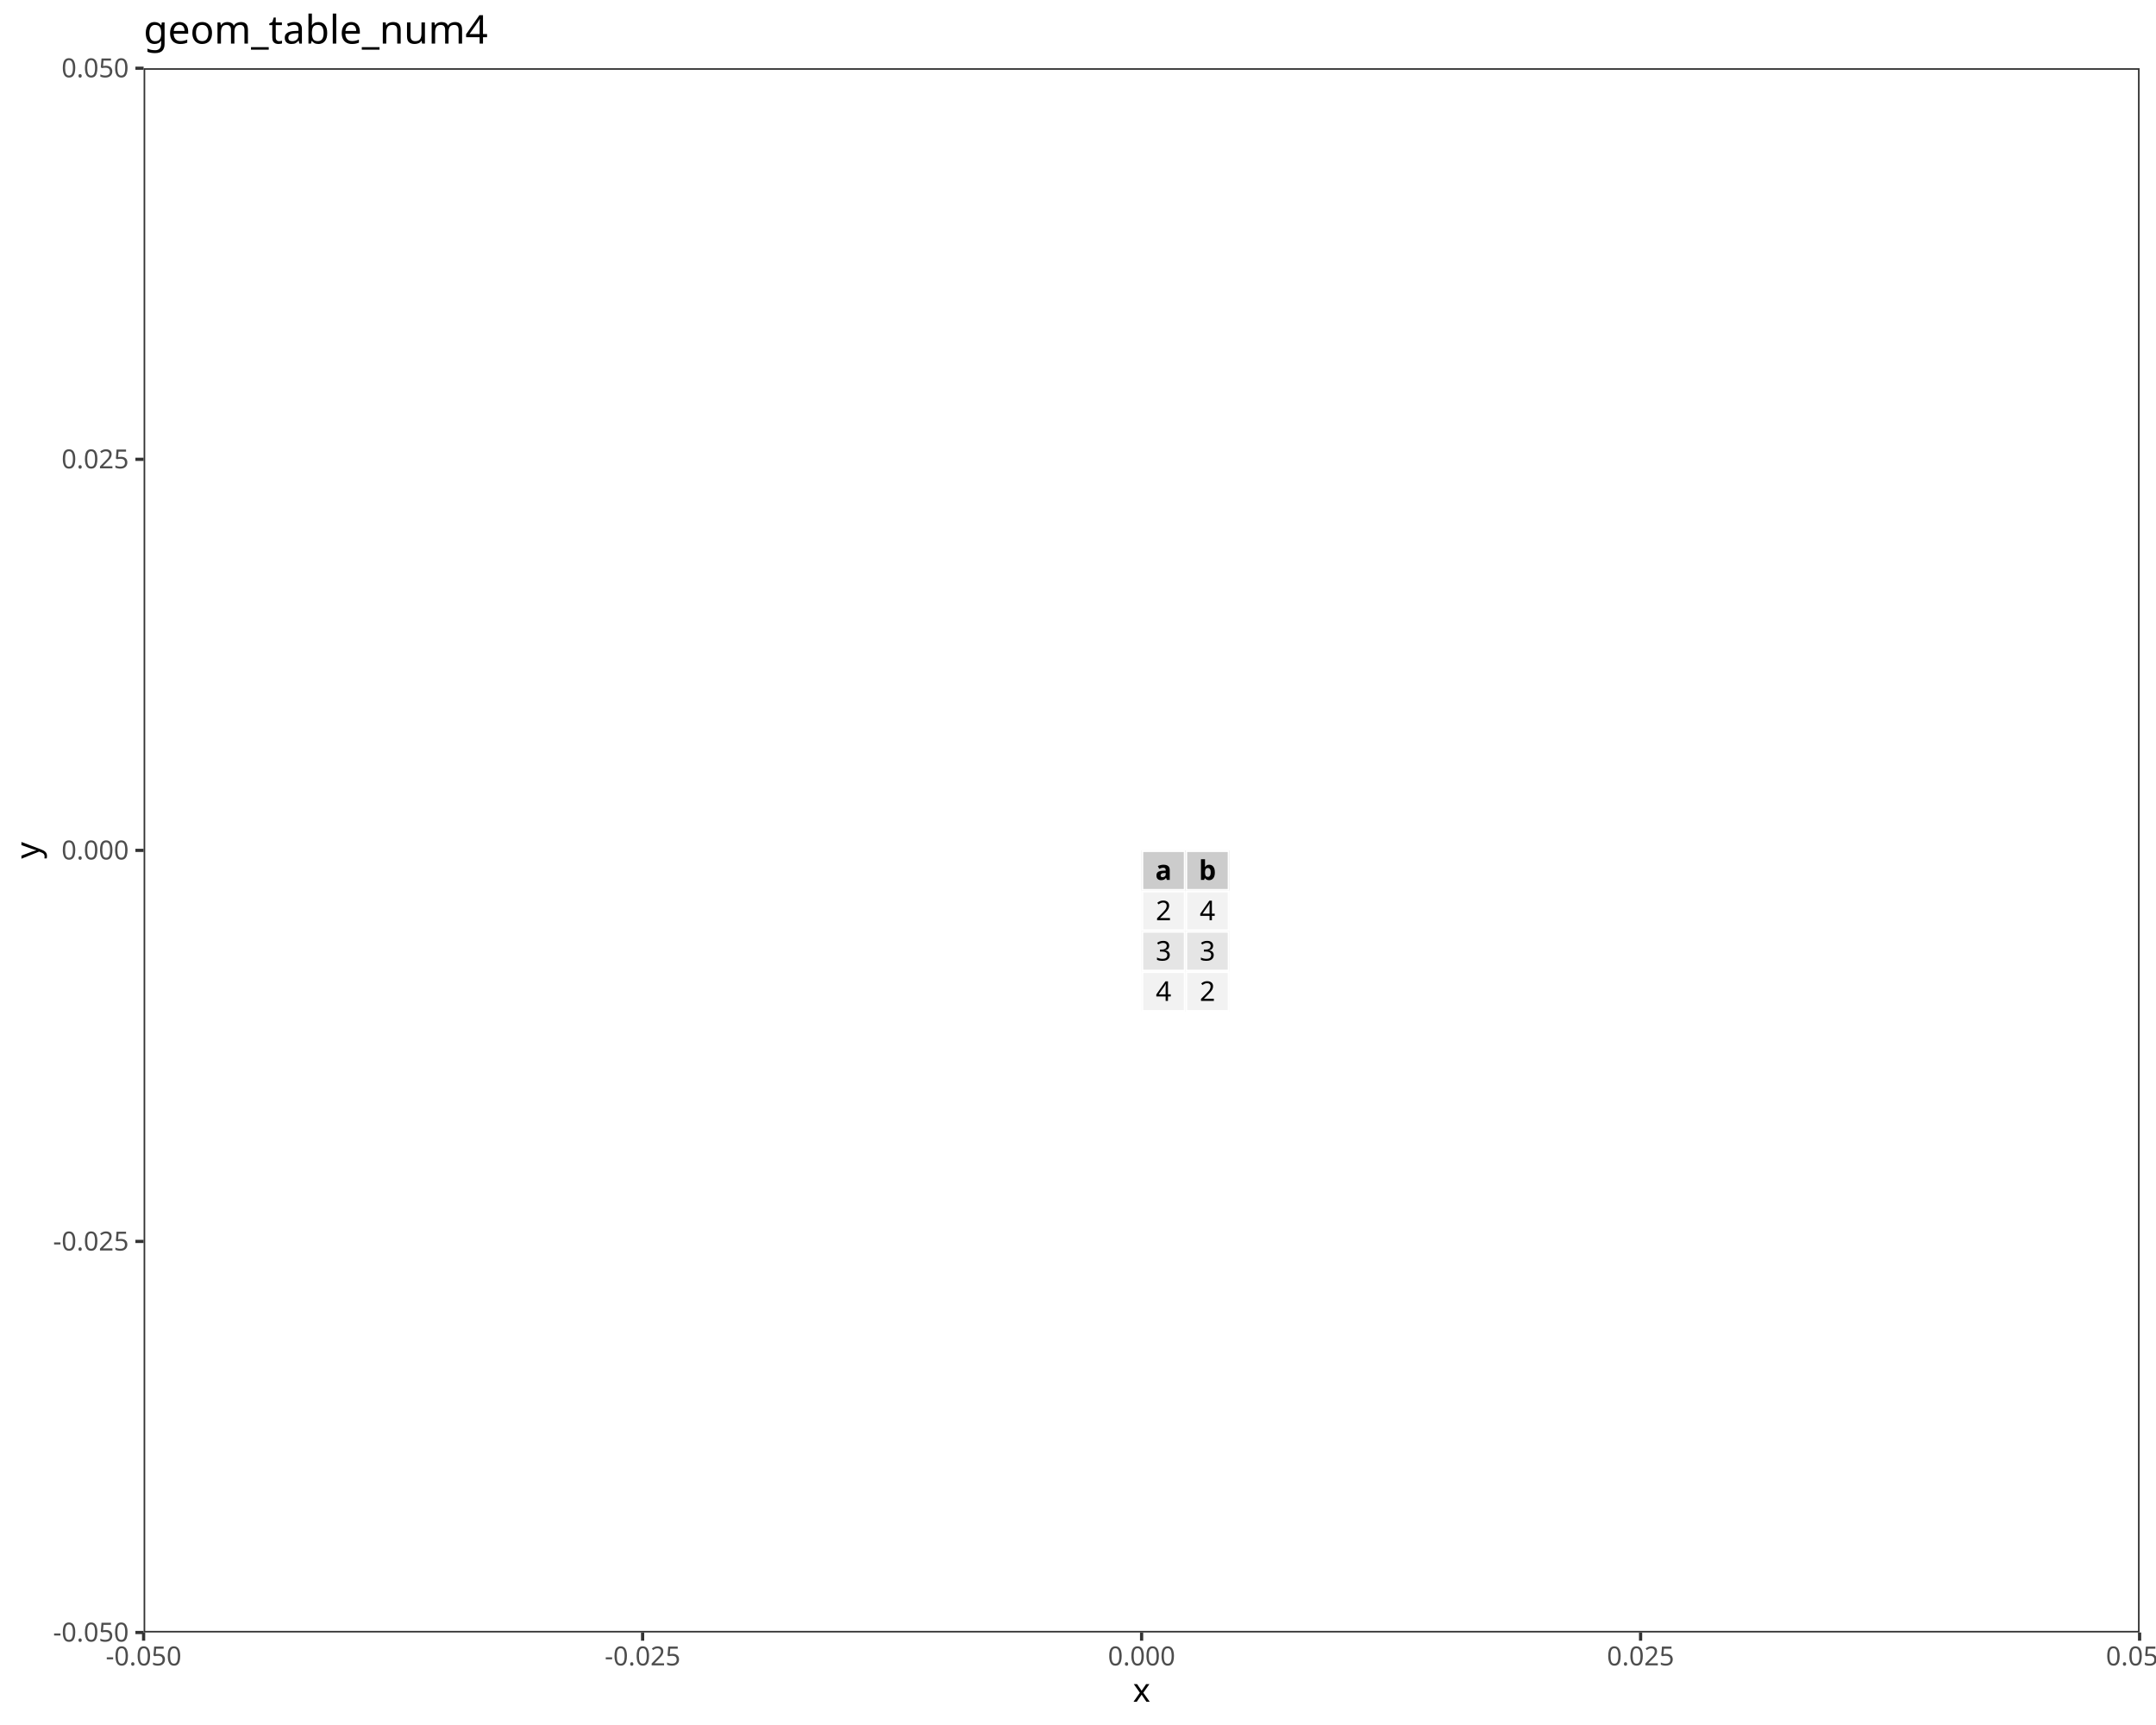
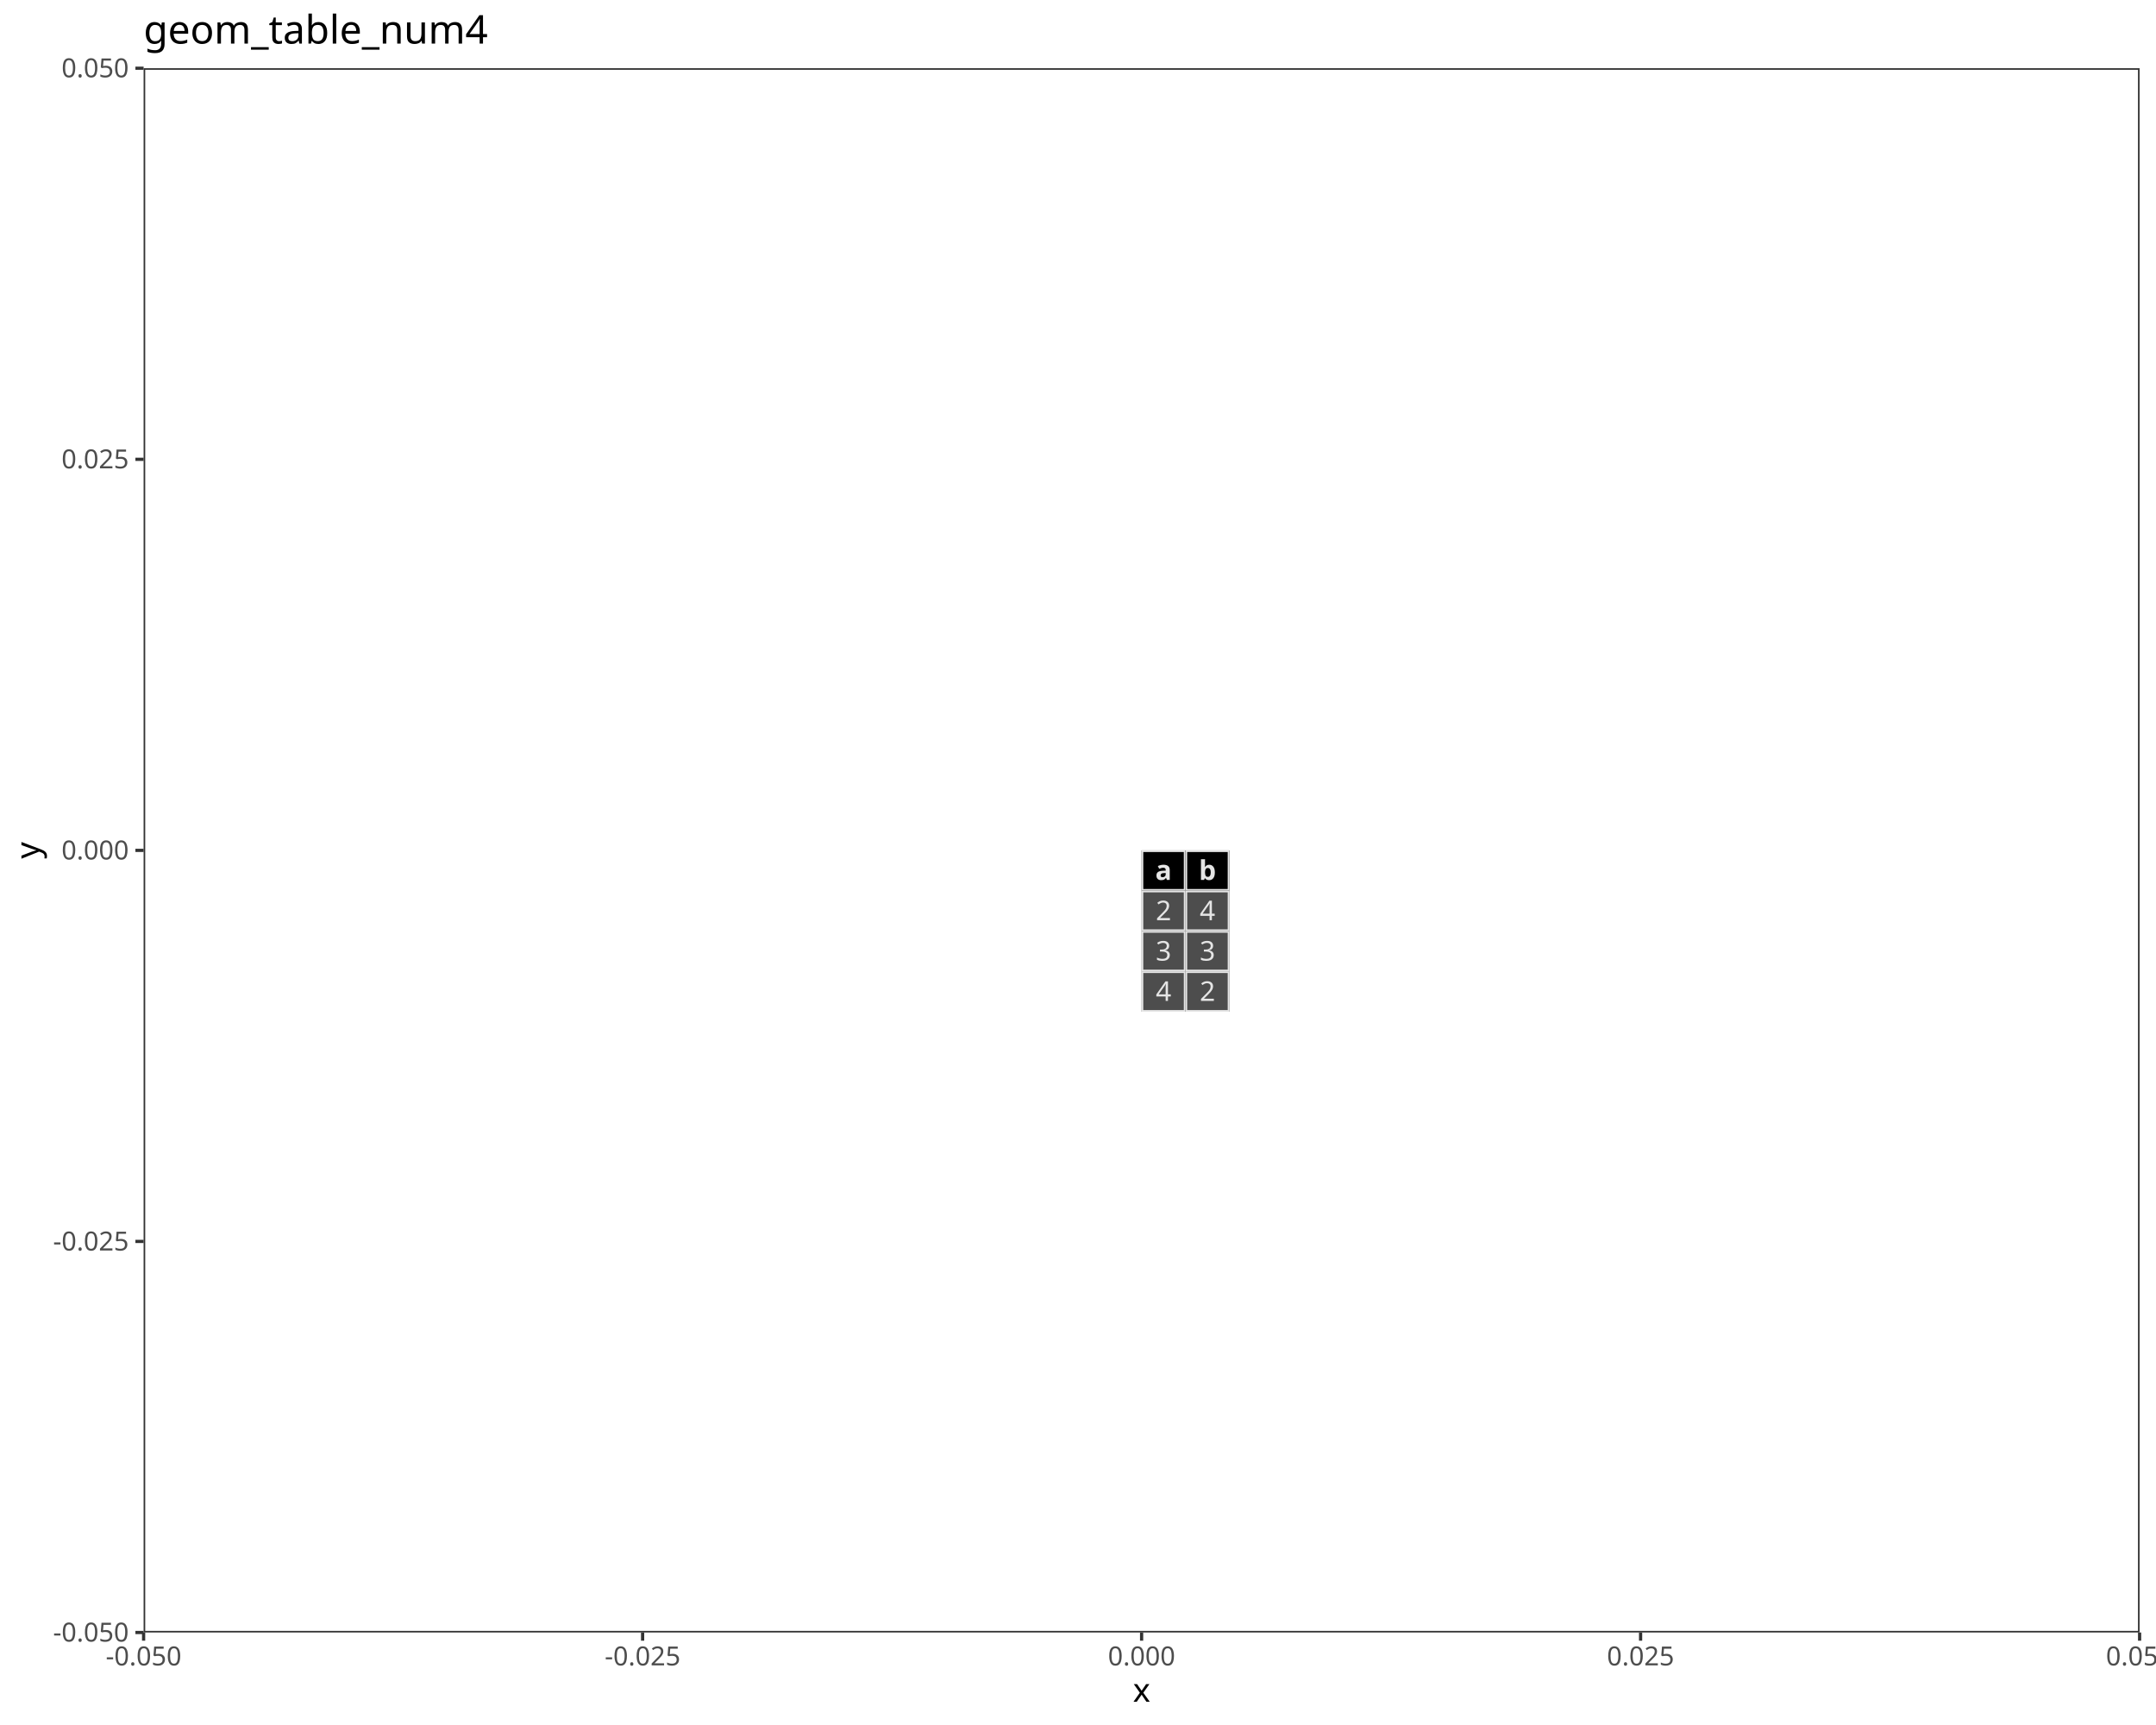
<svg xmlns="http://www.w3.org/2000/svg" class="svglite" data-engine-version="2.0" width="720.00pt" height="576.00pt" viewBox="0 0 720.00 576.00">
  <defs>
    <style type="text/css">
    .svglite line, .svglite polyline, .svglite polygon, .svglite path, .svglite rect, .svglite circle {
      fill: none;
      stroke: #000000;
      stroke-linecap: round;
      stroke-linejoin: round;
      stroke-miterlimit: 10.00;
    }
  </style>
  </defs>
  <rect width="100%" height="100%" style="stroke: none; fill: #FFFFFF;" />
  <defs>
    <clipPath id="cpMC4wMHw3MjAuMDB8MC4wMHw1NzYuMDA=">
      <rect x="0.00" y="0.00" width="720.00" height="576.00" />
    </clipPath>
  </defs>
  <g clip-path="url(#cpMC4wMHw3MjAuMDB8MC4wMHw1NzYuMDA=)">
    <rect x="0.00" y="0.00" width="720.00" height="576.00" style="stroke-width: 1.07; stroke: #FFFFFF; fill: #FFFFFF;" />
  </g>
  <defs>
    <clipPath id="cpNDcuOTZ8NzE0LjUyfDIyLjc4fDU0NS4xMQ==">
      <rect x="47.96" y="22.78" width="666.56" height="522.33" />
    </clipPath>
  </defs>
  <g clip-path="url(#cpNDcuOTZ8NzE0LjUyfDIyLjc4fDU0NS4xMQ==)">
    <rect x="47.96" y="22.78" width="666.56" height="522.33" style="stroke-width: 1.07; stroke: none; fill: #FFFFFF;" />
  </g>
  <defs>
    <clipPath id="cpMzgxLjI0fDM5NS45MHwyODMuOTV8Mjk3LjQx">
      <rect x="381.24" y="283.95" width="14.66" height="13.47" />
    </clipPath>
  </defs>
  <g clip-path="url(#cpMzgxLjI0fDM5NS45MHwyODMuOTV8Mjk3LjQx)">
-     <rect x="381.24" y="283.95" width="14.66" height="13.47" style="stroke-width: 1.12; stroke: #FFFFFF; fill: #CCCCCC;" />
+     <rect x="381.24" y="283.95" width="14.66" height="13.47" style="stroke-width: 1.12; stroke: #E5E5E5; fill: #000000;" />
  </g>
  <g clip-path="url(#cpNDcuOTZ8NzE0LjUyfDIyLjc4fDU0NS4xMQ==)">
</g>
  <defs>
    <clipPath id="cpMzk1LjkwfDQxMC41N3wyODMuOTV8Mjk3LjQx">
      <rect x="395.90" y="283.95" width="14.66" height="13.47" />
    </clipPath>
  </defs>
  <g clip-path="url(#cpMzk1LjkwfDQxMC41N3wyODMuOTV8Mjk3LjQx)">
-     <rect x="395.90" y="283.95" width="14.66" height="13.47" style="stroke-width: 1.12; stroke: #FFFFFF; fill: #CCCCCC;" />
+     <rect x="395.90" y="283.95" width="14.66" height="13.47" style="stroke-width: 1.12; stroke: #E5E5E5; fill: #000000;" />
  </g>
  <g clip-path="url(#cpNDcuOTZ8NzE0LjUyfDIyLjc4fDU0NS4xMQ==)">
</g>
  <defs>
    <clipPath id="cpMzgxLjI0fDM5NS45MHwyOTcuNDF8MzEwLjg4">
      <rect x="381.24" y="297.41" width="14.66" height="13.47" />
    </clipPath>
  </defs>
  <g clip-path="url(#cpMzgxLjI0fDM5NS45MHwyOTcuNDF8MzEwLjg4)">
-     <rect x="381.24" y="297.41" width="14.66" height="13.47" style="stroke-width: 1.12; stroke: #FFFFFF; fill: #F2F2F2;" />
+     <rect x="381.24" y="297.41" width="14.66" height="13.47" style="stroke-width: 1.12; stroke: #E5E5E5; fill: #4D4D4D;" />
  </g>
  <g clip-path="url(#cpNDcuOTZ8NzE0LjUyfDIyLjc4fDU0NS4xMQ==)">
</g>
  <defs>
    <clipPath id="cpMzgxLjI0fDM5NS45MHwzMTAuODh8MzI0LjM1">
      <rect x="381.24" y="310.88" width="14.66" height="13.47" />
    </clipPath>
  </defs>
  <g clip-path="url(#cpMzgxLjI0fDM5NS45MHwzMTAuODh8MzI0LjM1)">
-     <rect x="381.24" y="310.88" width="14.66" height="13.47" style="stroke-width: 1.12; stroke: #FFFFFF; fill: #E5E5E5;" />
+     <rect x="381.24" y="310.88" width="14.66" height="13.47" style="stroke-width: 1.12; stroke: #E5E5E5; fill: #4D4D4D;" />
  </g>
  <g clip-path="url(#cpNDcuOTZ8NzE0LjUyfDIyLjc4fDU0NS4xMQ==)">
</g>
  <defs>
    <clipPath id="cpMzgxLjI0fDM5NS45MHwzMjQuMzV8MzM3Ljgx">
      <rect x="381.24" y="324.35" width="14.66" height="13.47" />
    </clipPath>
  </defs>
  <g clip-path="url(#cpMzgxLjI0fDM5NS45MHwzMjQuMzV8MzM3Ljgx)">
-     <rect x="381.24" y="324.35" width="14.66" height="13.47" style="stroke-width: 1.12; stroke: #FFFFFF; fill: #F2F2F2;" />
+     <rect x="381.24" y="324.35" width="14.66" height="13.47" style="stroke-width: 1.12; stroke: #E5E5E5; fill: #4D4D4D;" />
  </g>
  <g clip-path="url(#cpNDcuOTZ8NzE0LjUyfDIyLjc4fDU0NS4xMQ==)">
</g>
  <defs>
    <clipPath id="cpMzk1LjkwfDQxMC41N3wyOTcuNDF8MzEwLjg4">
      <rect x="395.90" y="297.41" width="14.66" height="13.47" />
    </clipPath>
  </defs>
  <g clip-path="url(#cpMzk1LjkwfDQxMC41N3wyOTcuNDF8MzEwLjg4)">
-     <rect x="395.90" y="297.41" width="14.66" height="13.47" style="stroke-width: 1.12; stroke: #FFFFFF; fill: #F2F2F2;" />
+     <rect x="395.90" y="297.41" width="14.66" height="13.47" style="stroke-width: 1.12; stroke: #E5E5E5; fill: #4D4D4D;" />
  </g>
  <g clip-path="url(#cpNDcuOTZ8NzE0LjUyfDIyLjc4fDU0NS4xMQ==)">
</g>
  <defs>
    <clipPath id="cpMzk1LjkwfDQxMC41N3wzMTAuODh8MzI0LjM1">
      <rect x="395.90" y="310.88" width="14.66" height="13.47" />
    </clipPath>
  </defs>
  <g clip-path="url(#cpMzk1LjkwfDQxMC41N3wzMTAuODh8MzI0LjM1)">
-     <rect x="395.90" y="310.88" width="14.66" height="13.47" style="stroke-width: 1.12; stroke: #FFFFFF; fill: #E5E5E5;" />
+     <rect x="395.90" y="310.88" width="14.66" height="13.47" style="stroke-width: 1.12; stroke: #E5E5E5; fill: #4D4D4D;" />
  </g>
  <g clip-path="url(#cpNDcuOTZ8NzE0LjUyfDIyLjc4fDU0NS4xMQ==)">
</g>
  <defs>
    <clipPath id="cpMzk1LjkwfDQxMC41N3wzMjQuMzV8MzM3Ljgx">
      <rect x="395.90" y="324.35" width="14.66" height="13.47" />
    </clipPath>
  </defs>
  <g clip-path="url(#cpMzk1LjkwfDQxMC41N3wzMjQuMzV8MzM3Ljgx)">
-     <rect x="395.90" y="324.35" width="14.66" height="13.47" style="stroke-width: 1.12; stroke: #FFFFFF; fill: #F2F2F2;" />
+     <rect x="395.90" y="324.35" width="14.66" height="13.47" style="stroke-width: 1.12; stroke: #E5E5E5; fill: #4D4D4D;" />
  </g>
  <g clip-path="url(#cpNDcuOTZ8NzE0LjUyfDIyLjc4fDU0NS4xMQ==)">
</g>
  <g clip-path="url(#cpMzgxLjI0fDM5NS45MHwyODMuOTV8Mjk3LjQx)">
-     <text x="388.57" y="293.81" text-anchor="middle" style="font-size: 9.10px; font-weight: bold; font-family: sans;" textLength="5.06px" lengthAdjust="spacingAndGlyphs">a</text>
+     <text x="388.57" y="293.81" text-anchor="middle" style="font-size: 9.10px; font-weight: bold; fill: #E5E5E5; font-family: sans;" textLength="5.06px" lengthAdjust="spacingAndGlyphs">a</text>
  </g>
  <g clip-path="url(#cpNDcuOTZ8NzE0LjUyfDIyLjc4fDU0NS4xMQ==)">
</g>
  <g clip-path="url(#cpMzgxLjI0fDM5NS45MHwyOTcuNDF8MzEwLjg4)">
-     <text x="388.57" y="307.28" text-anchor="middle" style="font-size: 9.10px; font-family: sans;" textLength="5.06px" lengthAdjust="spacingAndGlyphs">2</text>
+     <text x="388.57" y="307.28" text-anchor="middle" style="font-size: 9.10px; fill: #E5E5E5; font-family: sans;" textLength="5.06px" lengthAdjust="spacingAndGlyphs">2</text>
  </g>
  <g clip-path="url(#cpNDcuOTZ8NzE0LjUyfDIyLjc4fDU0NS4xMQ==)">
</g>
  <g clip-path="url(#cpMzk1LjkwfDQxMC41N3wyODMuOTV8Mjk3LjQx)">
-     <text x="403.24" y="293.81" text-anchor="middle" style="font-size: 9.10px; font-weight: bold; font-family: sans;" textLength="5.06px" lengthAdjust="spacingAndGlyphs">b</text>
+     <text x="403.24" y="293.81" text-anchor="middle" style="font-size: 9.10px; font-weight: bold; fill: #E5E5E5; font-family: sans;" textLength="5.06px" lengthAdjust="spacingAndGlyphs">b</text>
  </g>
  <g clip-path="url(#cpNDcuOTZ8NzE0LjUyfDIyLjc4fDU0NS4xMQ==)">
</g>
  <g clip-path="url(#cpMzgxLjI0fDM5NS45MHwzMTAuODh8MzI0LjM1)">
-     <text x="388.57" y="320.75" text-anchor="middle" style="font-size: 9.10px; font-family: sans;" textLength="5.06px" lengthAdjust="spacingAndGlyphs">3</text>
+     <text x="388.57" y="320.75" text-anchor="middle" style="font-size: 9.10px; fill: #E5E5E5; font-family: sans;" textLength="5.06px" lengthAdjust="spacingAndGlyphs">3</text>
  </g>
  <g clip-path="url(#cpNDcuOTZ8NzE0LjUyfDIyLjc4fDU0NS4xMQ==)">
</g>
  <g clip-path="url(#cpMzgxLjI0fDM5NS45MHwzMjQuMzV8MzM3Ljgx)">
-     <text x="388.57" y="334.21" text-anchor="middle" style="font-size: 9.10px; font-family: sans;" textLength="5.06px" lengthAdjust="spacingAndGlyphs">4</text>
+     <text x="388.57" y="334.21" text-anchor="middle" style="font-size: 9.10px; fill: #E5E5E5; font-family: sans;" textLength="5.06px" lengthAdjust="spacingAndGlyphs">4</text>
  </g>
  <g clip-path="url(#cpNDcuOTZ8NzE0LjUyfDIyLjc4fDU0NS4xMQ==)">
</g>
  <g clip-path="url(#cpMzk1LjkwfDQxMC41N3wyOTcuNDF8MzEwLjg4)">
-     <text x="403.24" y="307.28" text-anchor="middle" style="font-size: 9.10px; font-family: sans;" textLength="5.06px" lengthAdjust="spacingAndGlyphs">4</text>
+     <text x="403.24" y="307.28" text-anchor="middle" style="font-size: 9.10px; fill: #E5E5E5; font-family: sans;" textLength="5.06px" lengthAdjust="spacingAndGlyphs">4</text>
  </g>
  <g clip-path="url(#cpNDcuOTZ8NzE0LjUyfDIyLjc4fDU0NS4xMQ==)">
</g>
  <g clip-path="url(#cpMzk1LjkwfDQxMC41N3wzMTAuODh8MzI0LjM1)">
-     <text x="403.24" y="320.75" text-anchor="middle" style="font-size: 9.10px; font-family: sans;" textLength="5.06px" lengthAdjust="spacingAndGlyphs">3</text>
+     <text x="403.24" y="320.75" text-anchor="middle" style="font-size: 9.10px; fill: #E5E5E5; font-family: sans;" textLength="5.06px" lengthAdjust="spacingAndGlyphs">3</text>
  </g>
  <g clip-path="url(#cpNDcuOTZ8NzE0LjUyfDIyLjc4fDU0NS4xMQ==)">
</g>
  <g clip-path="url(#cpMzk1LjkwfDQxMC41N3wzMjQuMzV8MzM3Ljgx)">
-     <text x="403.24" y="334.21" text-anchor="middle" style="font-size: 9.10px; font-family: sans;" textLength="5.06px" lengthAdjust="spacingAndGlyphs">2</text>
+     <text x="403.24" y="334.21" text-anchor="middle" style="font-size: 9.10px; fill: #E5E5E5; font-family: sans;" textLength="5.06px" lengthAdjust="spacingAndGlyphs">2</text>
  </g>
  <g clip-path="url(#cpNDcuOTZ8NzE0LjUyfDIyLjc4fDU0NS4xMQ==)">
    <rect x="47.96" y="22.78" width="666.56" height="522.33" style="stroke-width: 1.07; stroke: #333333;" />
  </g>
  <g clip-path="url(#cpMC4wMHw3MjAuMDB8MC4wMHw1NzYuMDA=)">
    <text x="43.03" y="548.14" text-anchor="end" style="font-size: 8.80px; fill: #4D4D4D; font-family: sans;" textLength="24.95px" lengthAdjust="spacingAndGlyphs">-0.050</text>
    <text x="43.03" y="417.56" text-anchor="end" style="font-size: 8.80px; fill: #4D4D4D; font-family: sans;" textLength="24.95px" lengthAdjust="spacingAndGlyphs">-0.025</text>
    <text x="43.03" y="286.98" text-anchor="end" style="font-size: 8.80px; fill: #4D4D4D; font-family: sans;" textLength="22.02px" lengthAdjust="spacingAndGlyphs">0.000</text>
    <text x="43.03" y="156.39" text-anchor="end" style="font-size: 8.80px; fill: #4D4D4D; font-family: sans;" textLength="22.02px" lengthAdjust="spacingAndGlyphs">0.025</text>
    <text x="43.03" y="25.81" text-anchor="end" style="font-size: 8.80px; fill: #4D4D4D; font-family: sans;" textLength="22.02px" lengthAdjust="spacingAndGlyphs">0.050</text>
    <polyline points="45.22,545.11 47.96,545.11 " style="stroke-width: 1.07; stroke: #333333; stroke-linecap: butt;" />
    <polyline points="45.22,414.53 47.96,414.53 " style="stroke-width: 1.07; stroke: #333333; stroke-linecap: butt;" />
    <polyline points="45.22,283.95 47.96,283.95 " style="stroke-width: 1.07; stroke: #333333; stroke-linecap: butt;" />
    <polyline points="45.22,153.37 47.96,153.37 " style="stroke-width: 1.07; stroke: #333333; stroke-linecap: butt;" />
    <polyline points="45.22,22.78 47.96,22.78 " style="stroke-width: 1.07; stroke: #333333; stroke-linecap: butt;" />
    <polyline points="47.96,547.85 47.96,545.11 " style="stroke-width: 1.07; stroke: #333333; stroke-linecap: butt;" />
    <polyline points="214.60,547.85 214.60,545.11 " style="stroke-width: 1.07; stroke: #333333; stroke-linecap: butt;" />
    <polyline points="381.24,547.85 381.24,545.11 " style="stroke-width: 1.07; stroke: #333333; stroke-linecap: butt;" />
    <polyline points="547.88,547.85 547.88,545.11 " style="stroke-width: 1.07; stroke: #333333; stroke-linecap: butt;" />
    <polyline points="714.52,547.85 714.52,545.11 " style="stroke-width: 1.07; stroke: #333333; stroke-linecap: butt;" />
    <text x="47.96" y="556.10" text-anchor="middle" style="font-size: 8.80px; fill: #4D4D4D; font-family: sans;" textLength="24.95px" lengthAdjust="spacingAndGlyphs">-0.050</text>
    <text x="214.60" y="556.10" text-anchor="middle" style="font-size: 8.80px; fill: #4D4D4D; font-family: sans;" textLength="24.95px" lengthAdjust="spacingAndGlyphs">-0.025</text>
    <text x="381.24" y="556.10" text-anchor="middle" style="font-size: 8.80px; fill: #4D4D4D; font-family: sans;" textLength="22.02px" lengthAdjust="spacingAndGlyphs">0.000</text>
    <text x="547.88" y="556.10" text-anchor="middle" style="font-size: 8.80px; fill: #4D4D4D; font-family: sans;" textLength="22.02px" lengthAdjust="spacingAndGlyphs">0.025</text>
    <text x="714.52" y="556.10" text-anchor="middle" style="font-size: 8.80px; fill: #4D4D4D; font-family: sans;" textLength="22.02px" lengthAdjust="spacingAndGlyphs">0.050</text>
    <text x="381.24" y="568.24" text-anchor="middle" style="font-size: 11.00px; font-family: sans;" textLength="5.50px" lengthAdjust="spacingAndGlyphs">x</text>
    <text transform="translate(13.05,283.95) rotate(-90)" text-anchor="middle" style="font-size: 11.00px; font-family: sans;" textLength="5.50px" lengthAdjust="spacingAndGlyphs">y</text>
    <text x="47.96" y="14.56" style="font-size: 13.20px; font-family: sans;" textLength="109.36px" lengthAdjust="spacingAndGlyphs">geom_table_num4</text>
  </g>
</svg>
